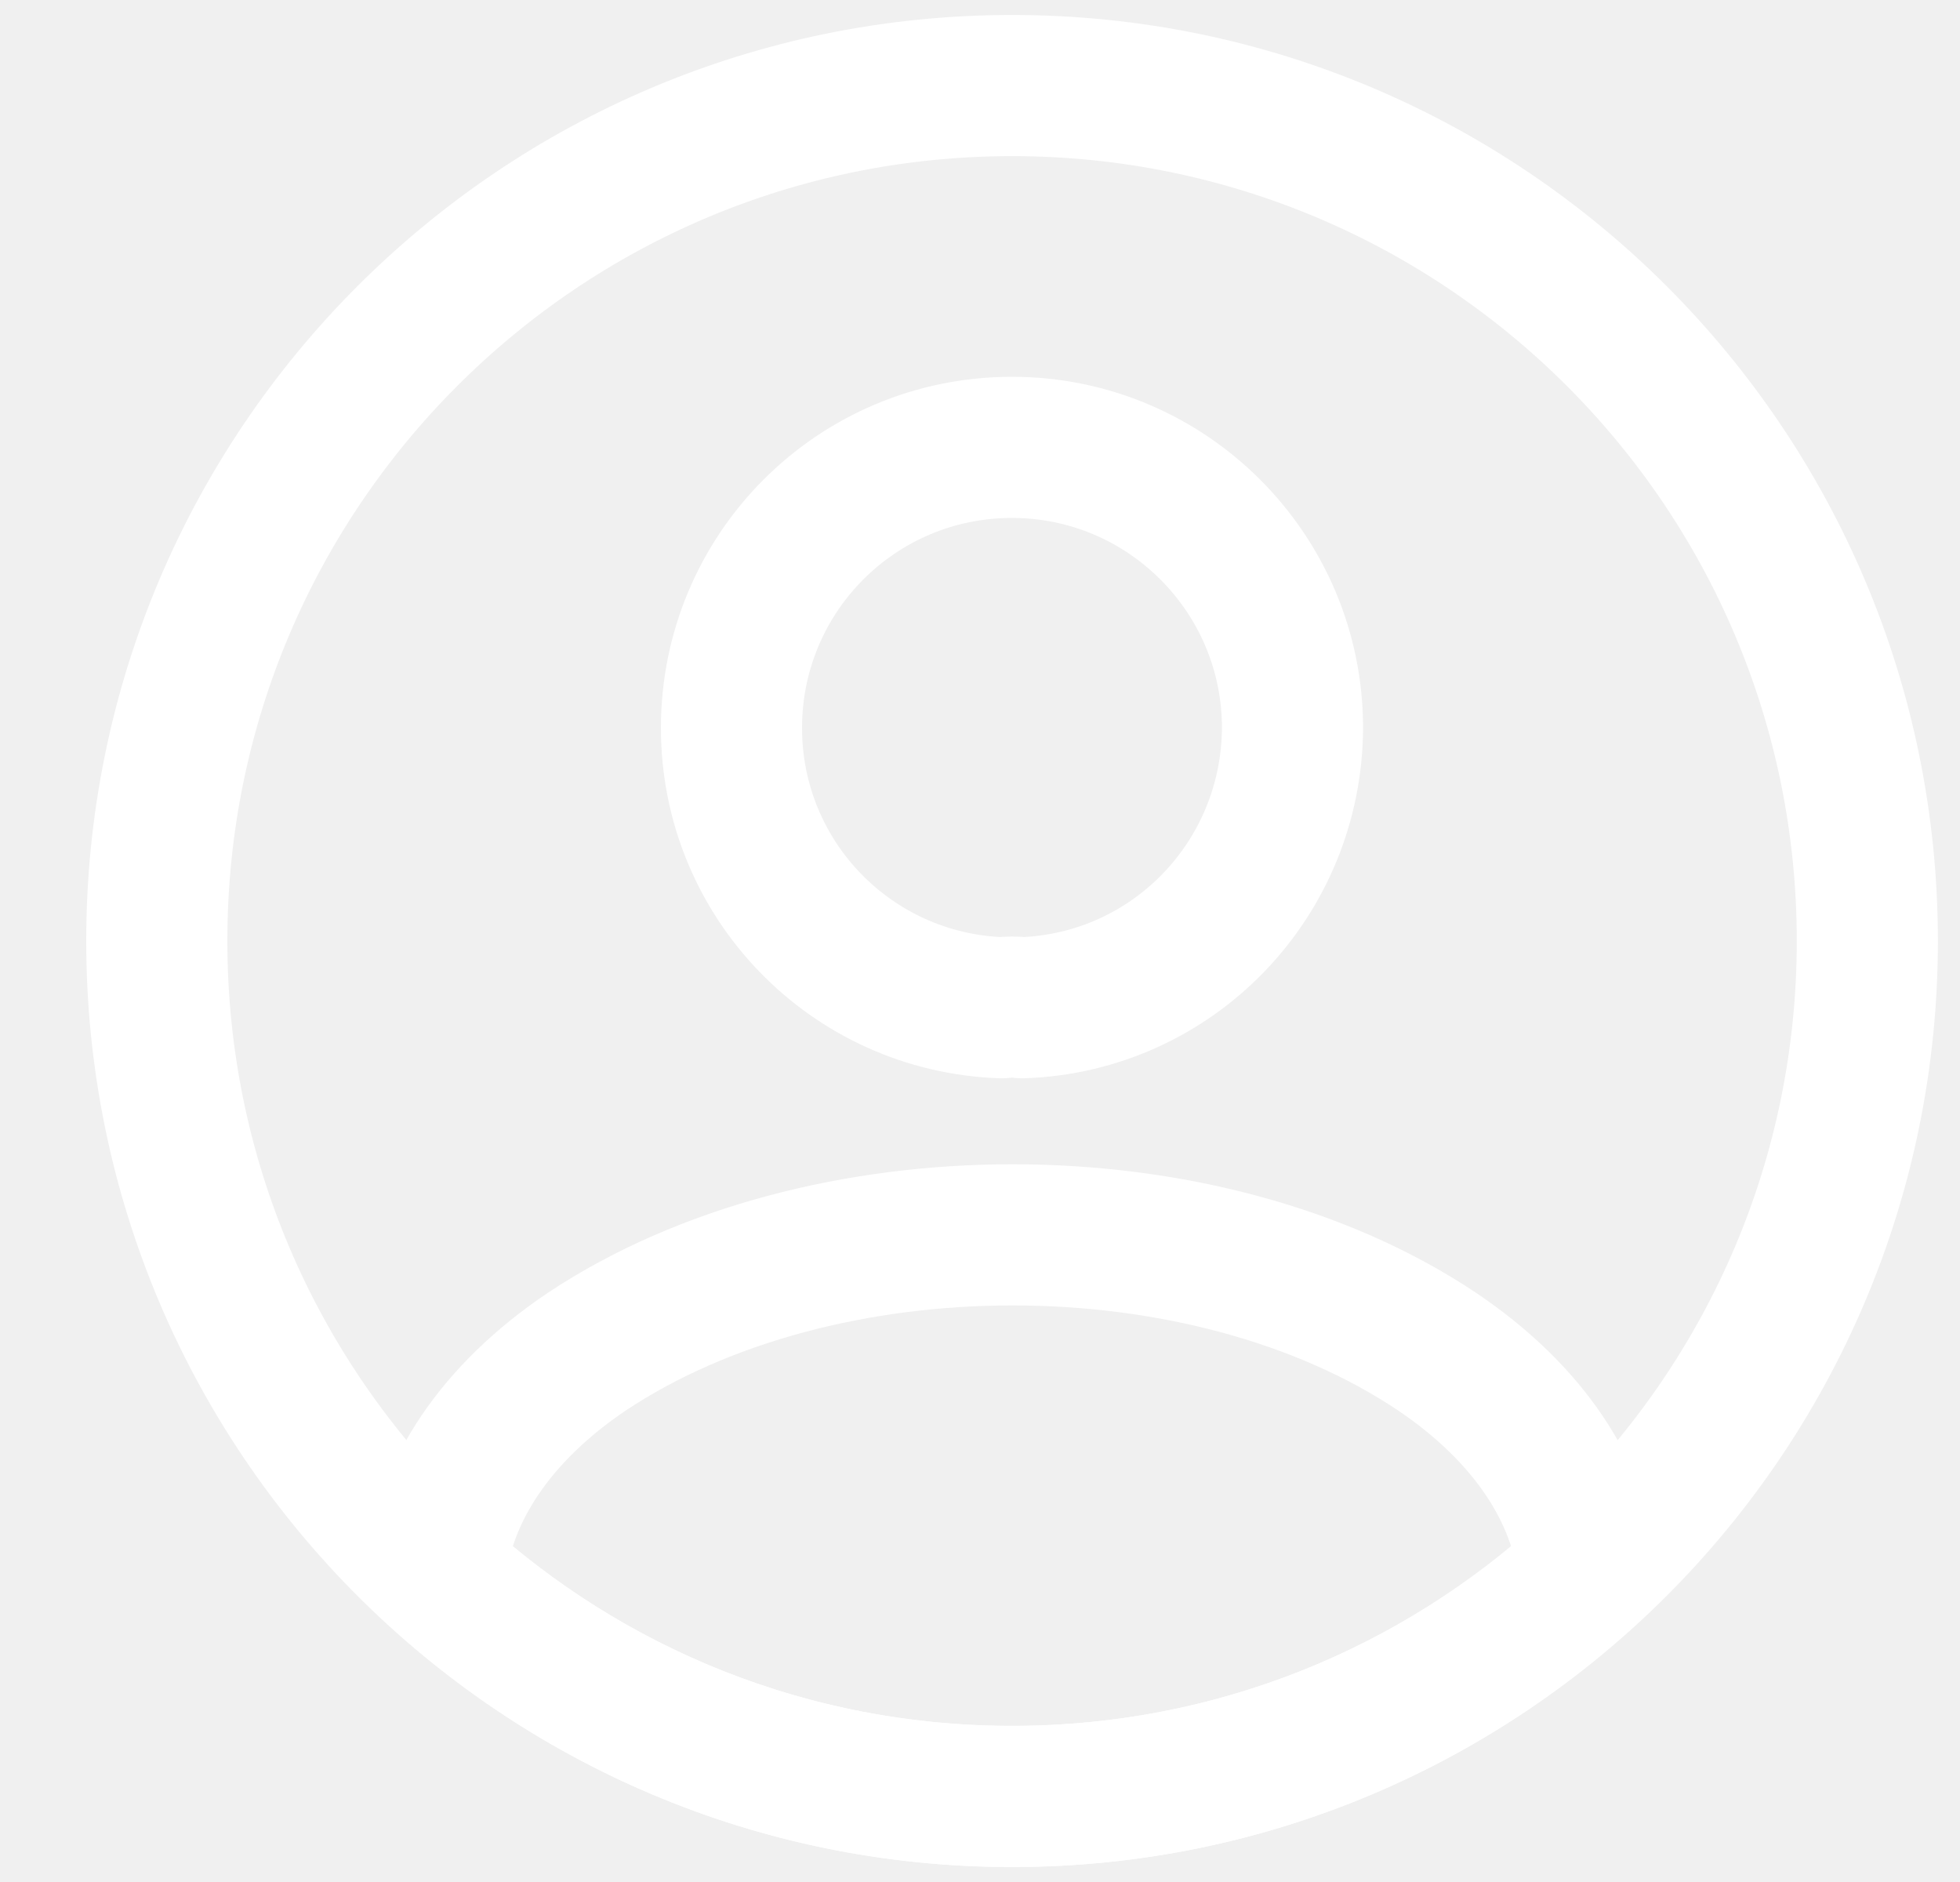
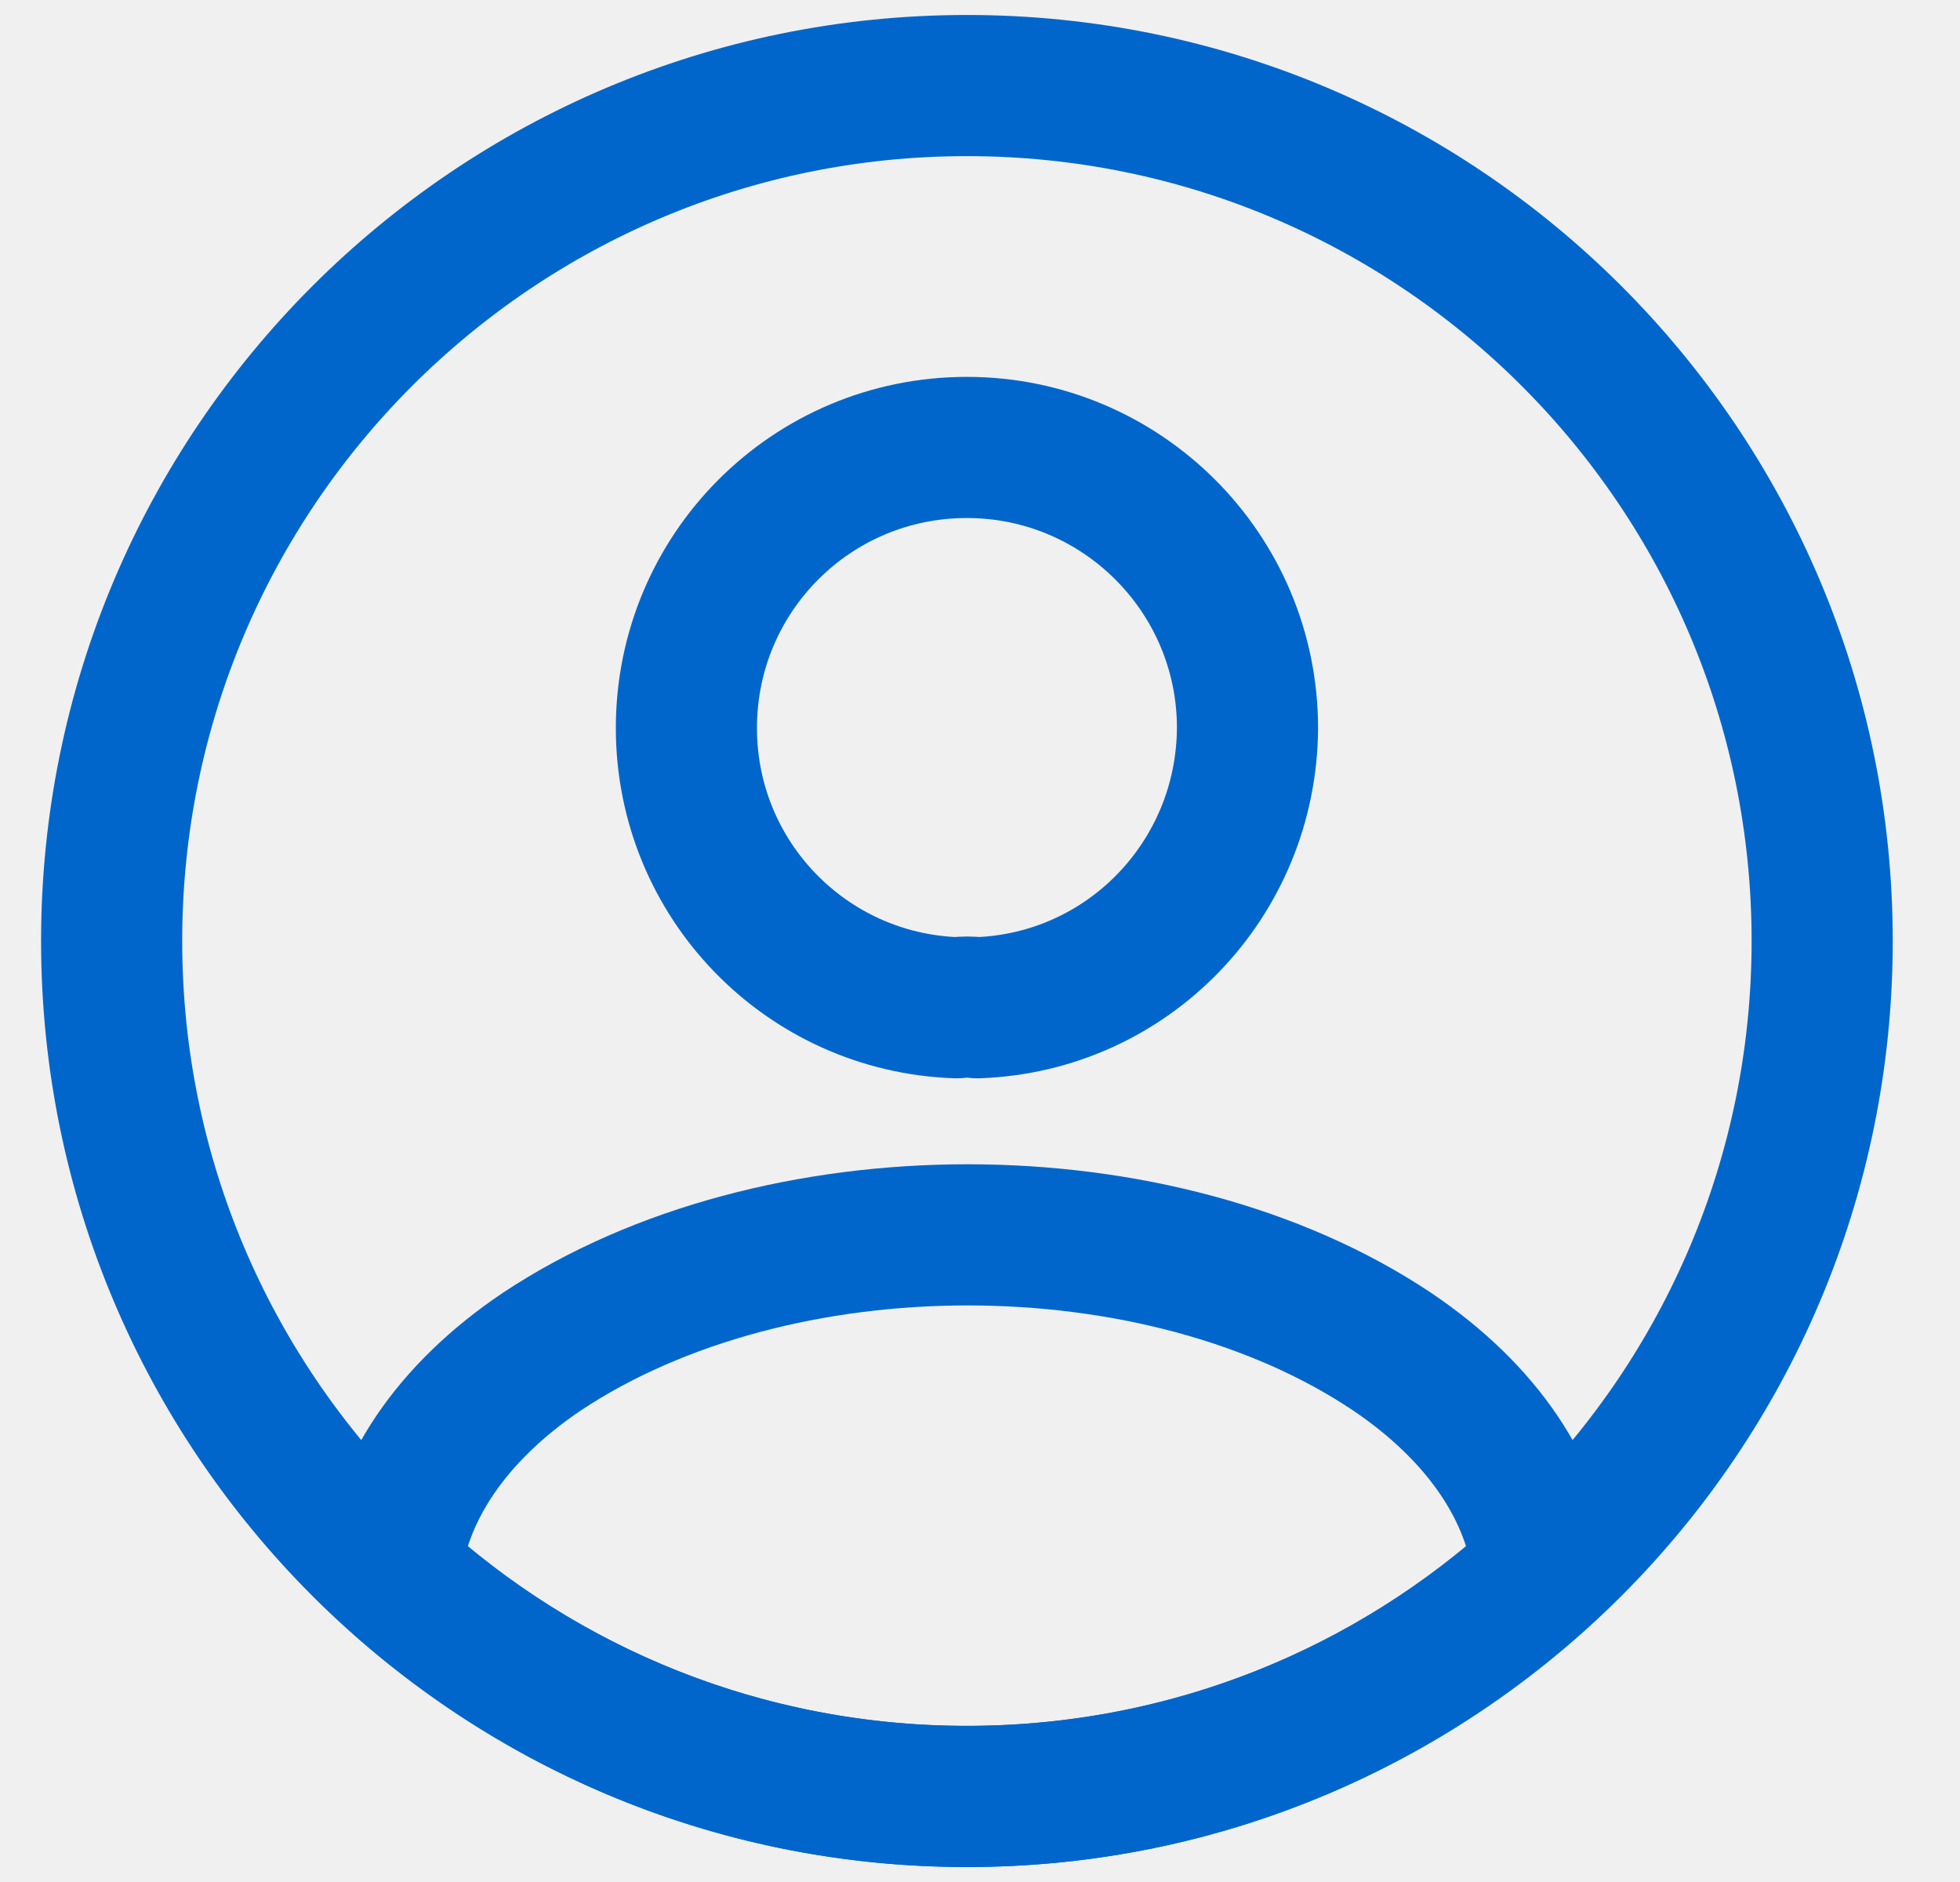
<svg xmlns="http://www.w3.org/2000/svg" width="25" height="24" viewBox="0 0 25 24" fill="none">
-   <path d="M13.039 12.851C12.963 12.84 12.865 12.84 12.777 12.851C10.857 12.785 9.33 11.214 9.33 9.283C9.33 7.309 10.923 5.705 12.908 5.705C14.883 5.705 16.486 7.309 16.486 9.283C16.476 11.214 14.959 12.785 13.039 12.851Z" stroke="white" stroke-width="1.8" stroke-linecap="round" stroke-linejoin="round" />
-   <path d="M20.26 20.051C18.318 21.829 15.744 22.909 12.907 22.909C10.071 22.909 7.497 21.829 5.555 20.051C5.664 19.025 6.318 18.022 7.486 17.236C10.475 15.251 15.362 15.251 18.329 17.236C19.497 18.022 20.151 19.025 20.26 20.051Z" stroke="white" stroke-width="1.8" stroke-linecap="round" stroke-linejoin="round" />
-   <path d="M12.909 22.909C18.934 22.909 23.818 18.025 23.818 12C23.818 5.975 18.934 1.091 12.909 1.091C6.884 1.091 2 5.975 2 12C2 18.025 6.884 22.909 12.909 22.909Z" stroke="white" stroke-width="1.8" stroke-linecap="round" stroke-linejoin="round" />
+   <path d="M12.464 12.851C12.388 12.84 12.29 12.84 12.202 12.851C10.282 12.786 8.755 11.215 8.755 9.284C8.755 7.309 10.348 5.706 12.333 5.706C14.308 5.706 15.912 7.309 15.912 9.284C15.901 11.215 14.384 12.786 12.464 12.851Z" stroke="#0066CC" stroke-width="1.8" stroke-linecap="round" stroke-linejoin="round" />
+   <path d="M19.686 20.051C17.744 21.829 15.17 22.909 12.333 22.909C9.497 22.909 6.922 21.829 4.981 20.051C5.09 19.025 5.744 18.022 6.912 17.236C9.901 15.251 14.788 15.251 17.755 17.236C18.922 18.022 19.577 19.025 19.686 20.051Z" stroke="#0066CC" stroke-width="1.8" stroke-linecap="round" stroke-linejoin="round" />
+   <path d="M12.333 22.909C18.358 22.909 23.242 18.025 23.242 12C23.242 5.975 18.358 1.091 12.333 1.091C6.308 1.091 1.424 5.975 1.424 12C1.424 18.025 6.308 22.909 12.333 22.909Z" stroke="#0066CC" stroke-width="1.8" stroke-linecap="round" stroke-linejoin="round" />
</svg>
